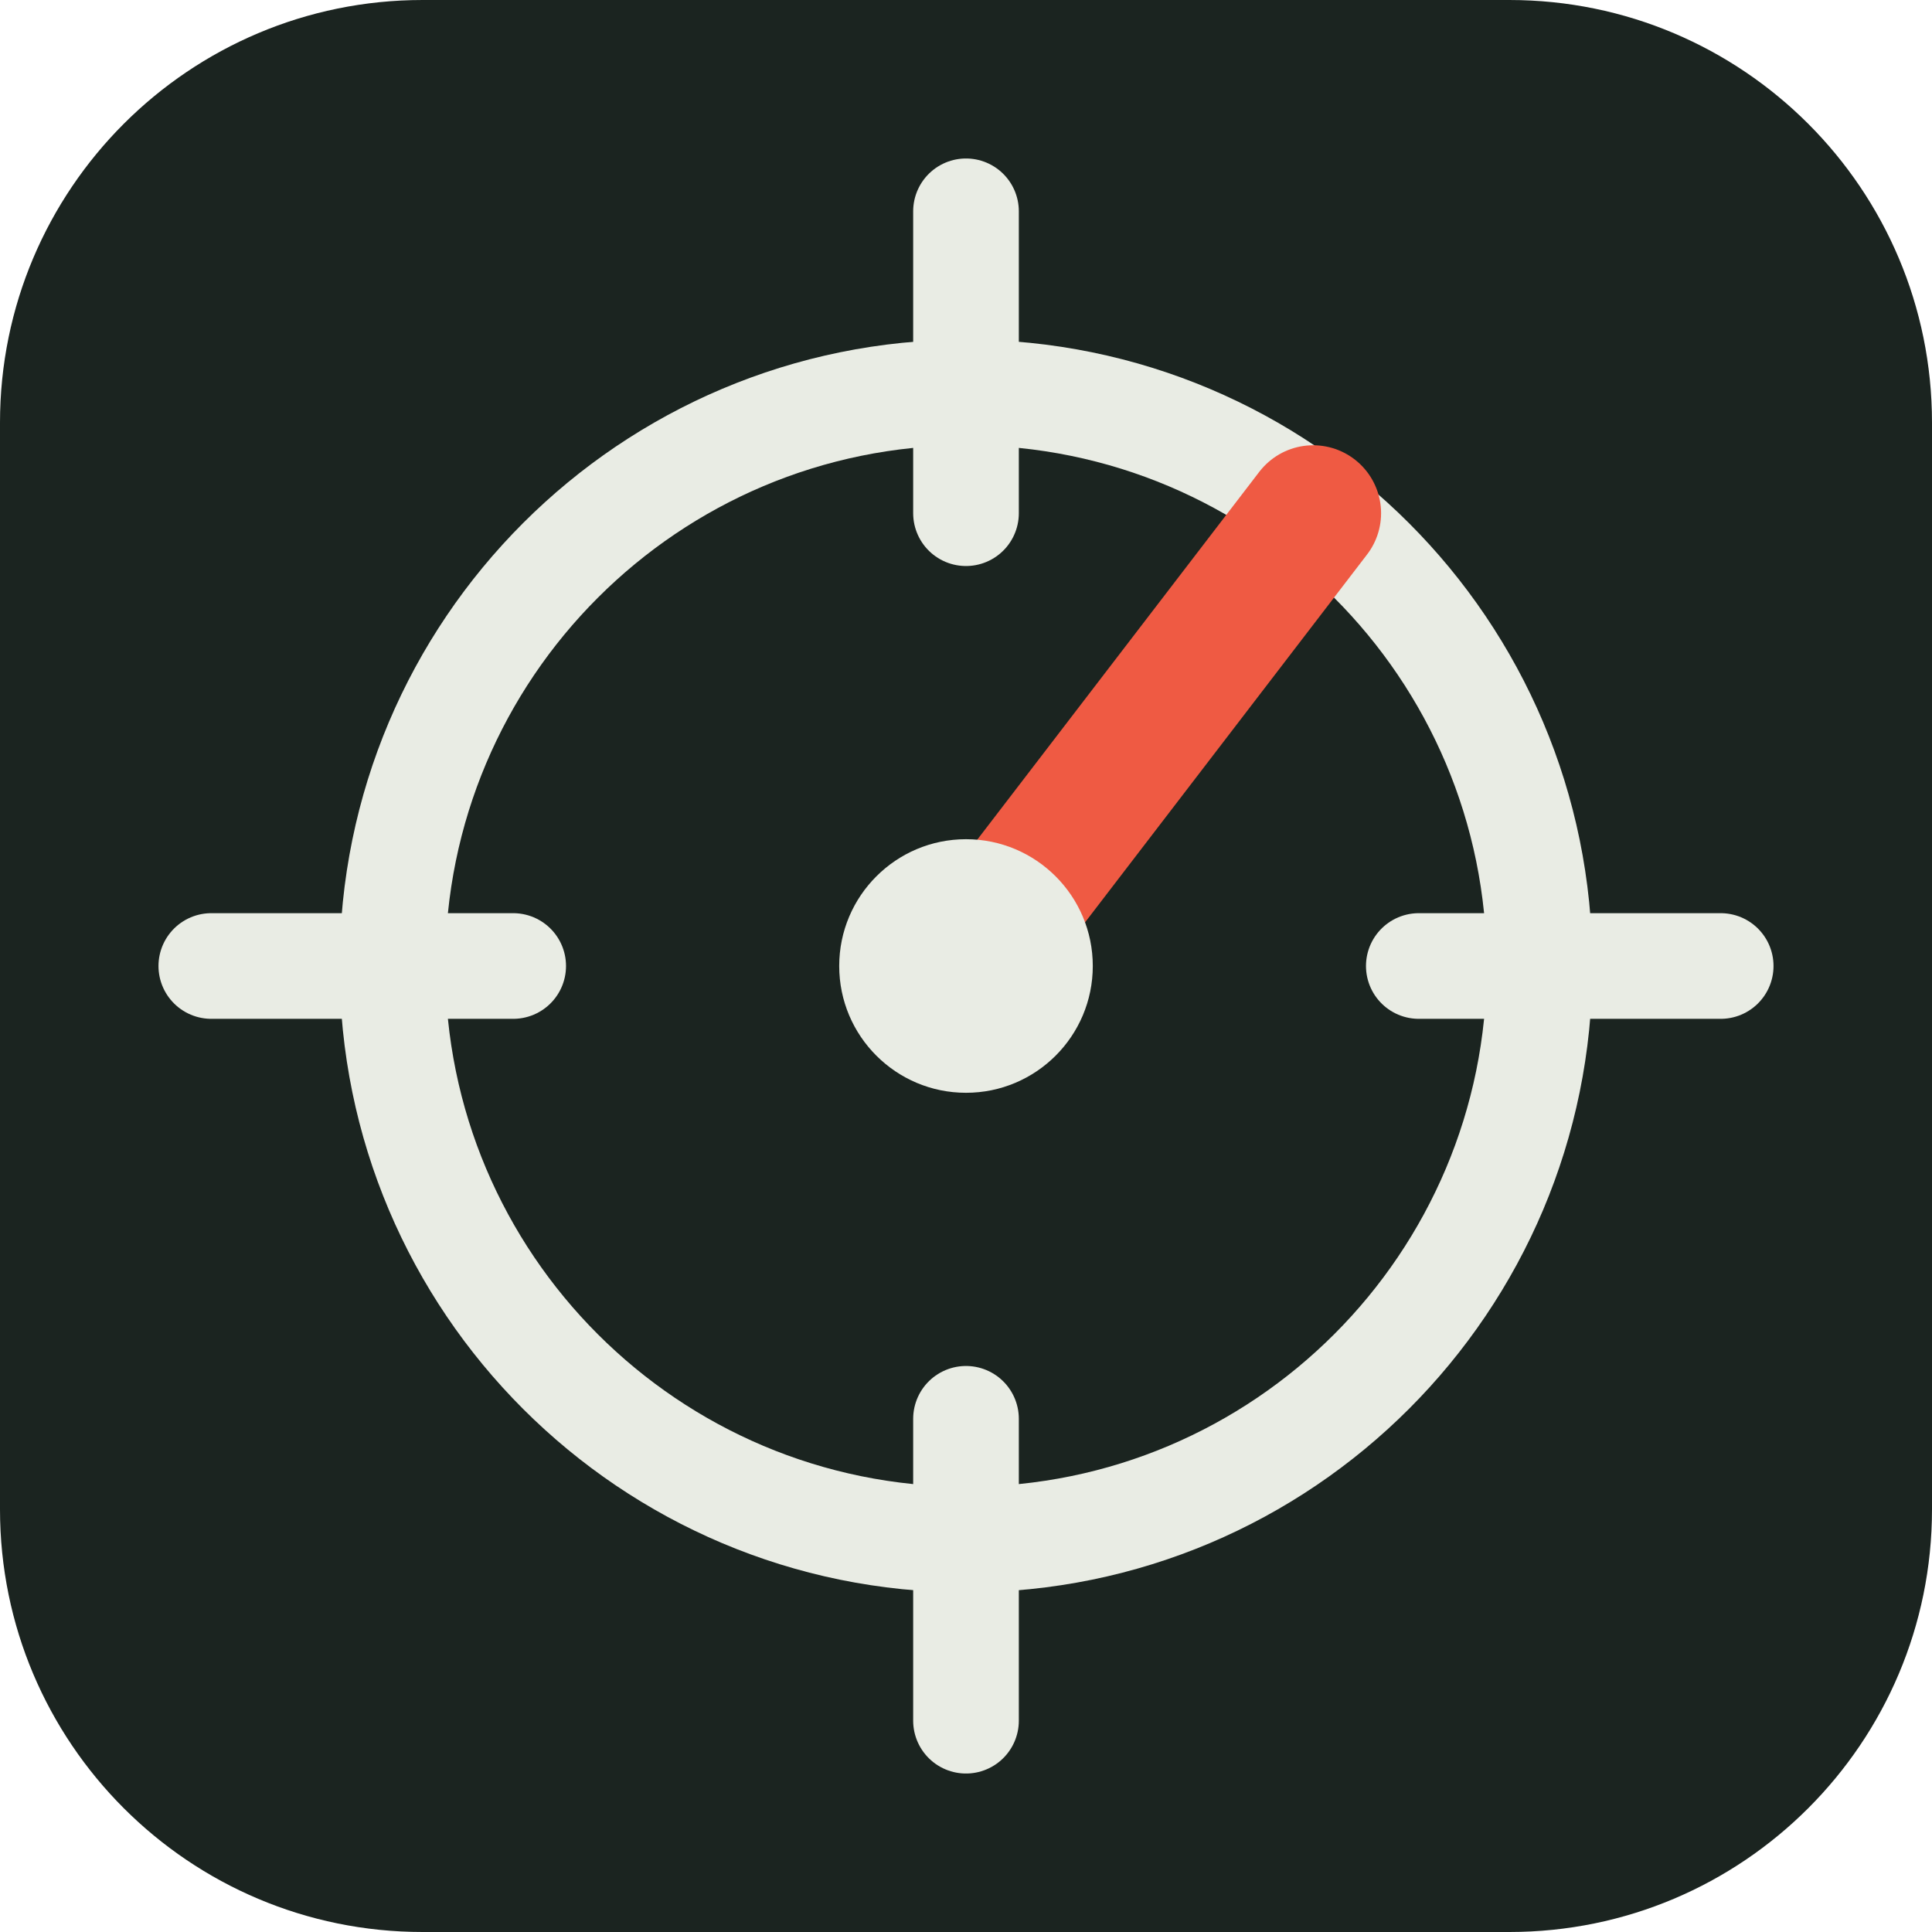
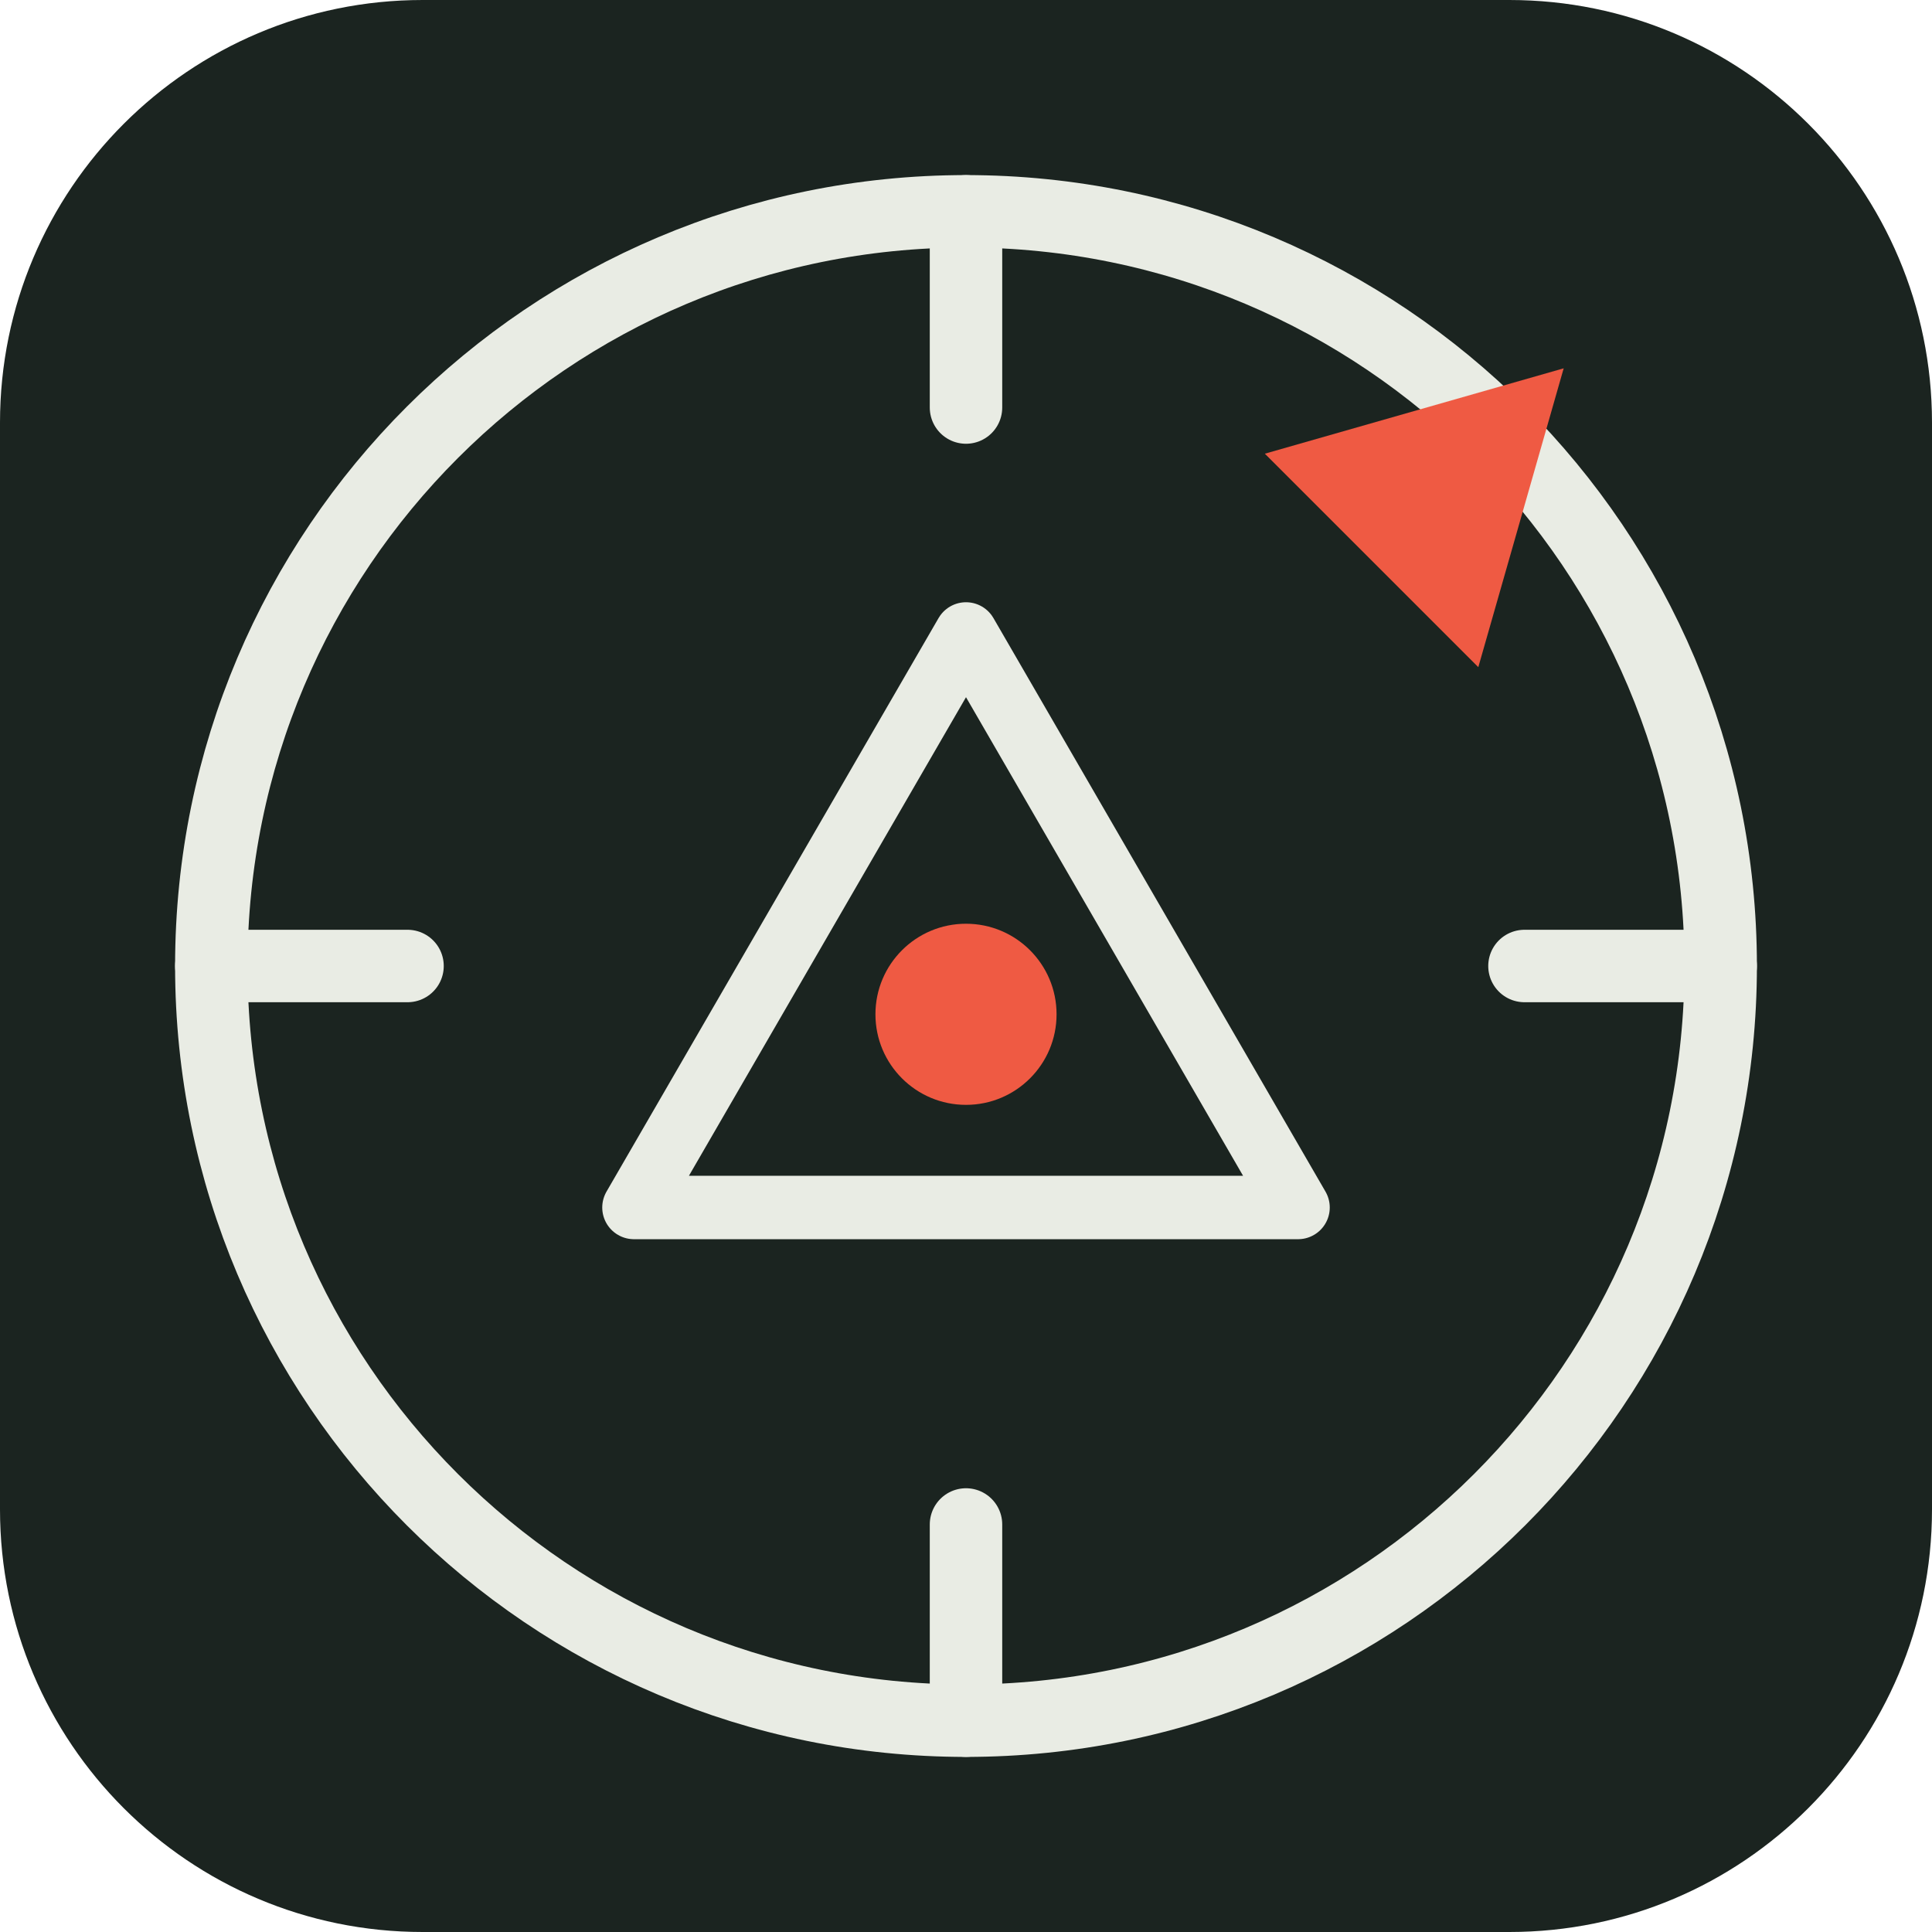
<svg xmlns="http://www.w3.org/2000/svg" viewBox="0 0 64 64">
  <rect width="64" height="64" rx="14" fill="#1b2420" />
-   <circle cx="32" cy="32" r="19" fill="none" stroke="#e9ece4" stroke-width="3.5" />
-   <path d="M32 7v10M32 47v10M7 32h10M47 32h10" stroke="#e9ece4" stroke-width="3.5" stroke-linecap="round" />
-   <path d="M32 32L43.5 17" stroke="#ef5a43" stroke-width="4.5" stroke-linecap="round" />
-   <circle cx="32" cy="32" r="4.2" fill="#e9ece4" />
+   <circle cx="32" cy="32" r="25" fill="none" stroke="#e9ece4" stroke-width="2.4" />
+   <path d="M32.00 13.50L32.00 7.00M50.50 32.00L57.00 32.00M32.00 50.50L32.00 57.00M13.50 32.00L7.00 32.00" stroke="#e9ece4" stroke-width="2.4" stroke-linecap="round" />
+   <path d="M32 4l5 9h-10z" fill="#ef5a43" transform="rotate(45 32 32)" />
+   <path d="M32 21l11 19h-22z" fill="none" stroke="#e9ece4" stroke-width="2.1" stroke-linejoin="round" />
+   <circle cx="32" cy="33.6" r="3" fill="#ef5a43" />
</svg>
